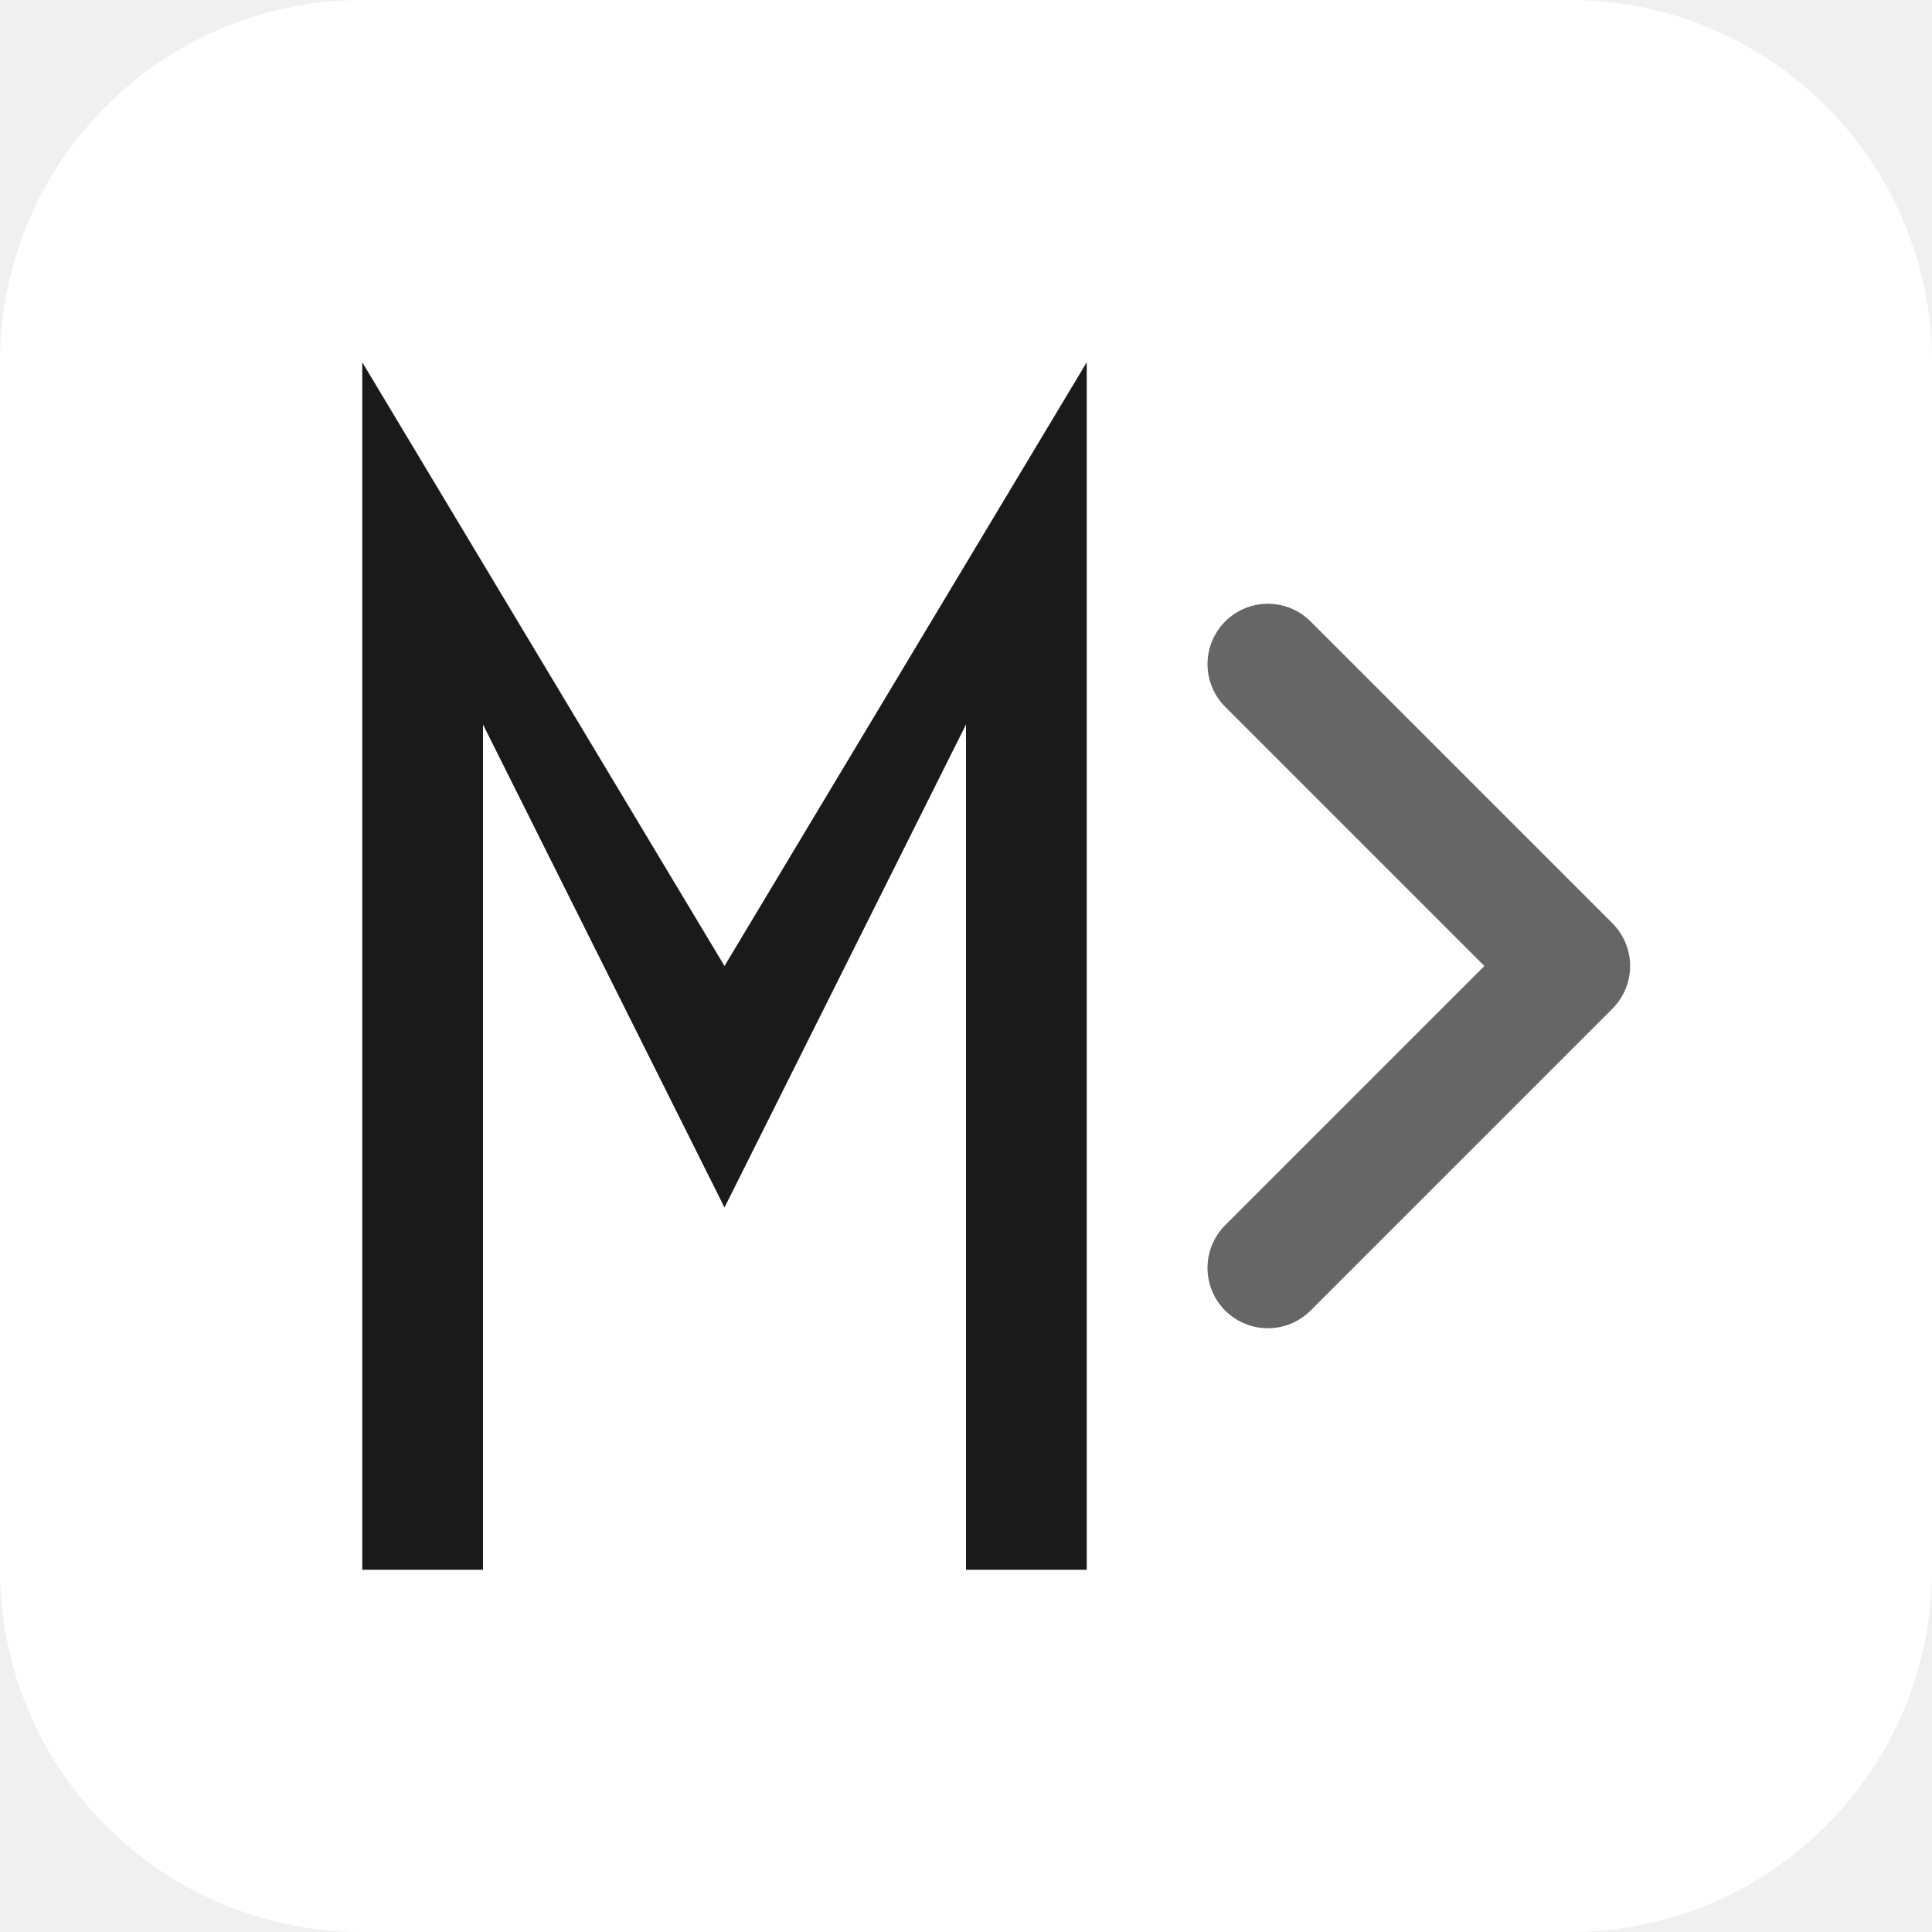
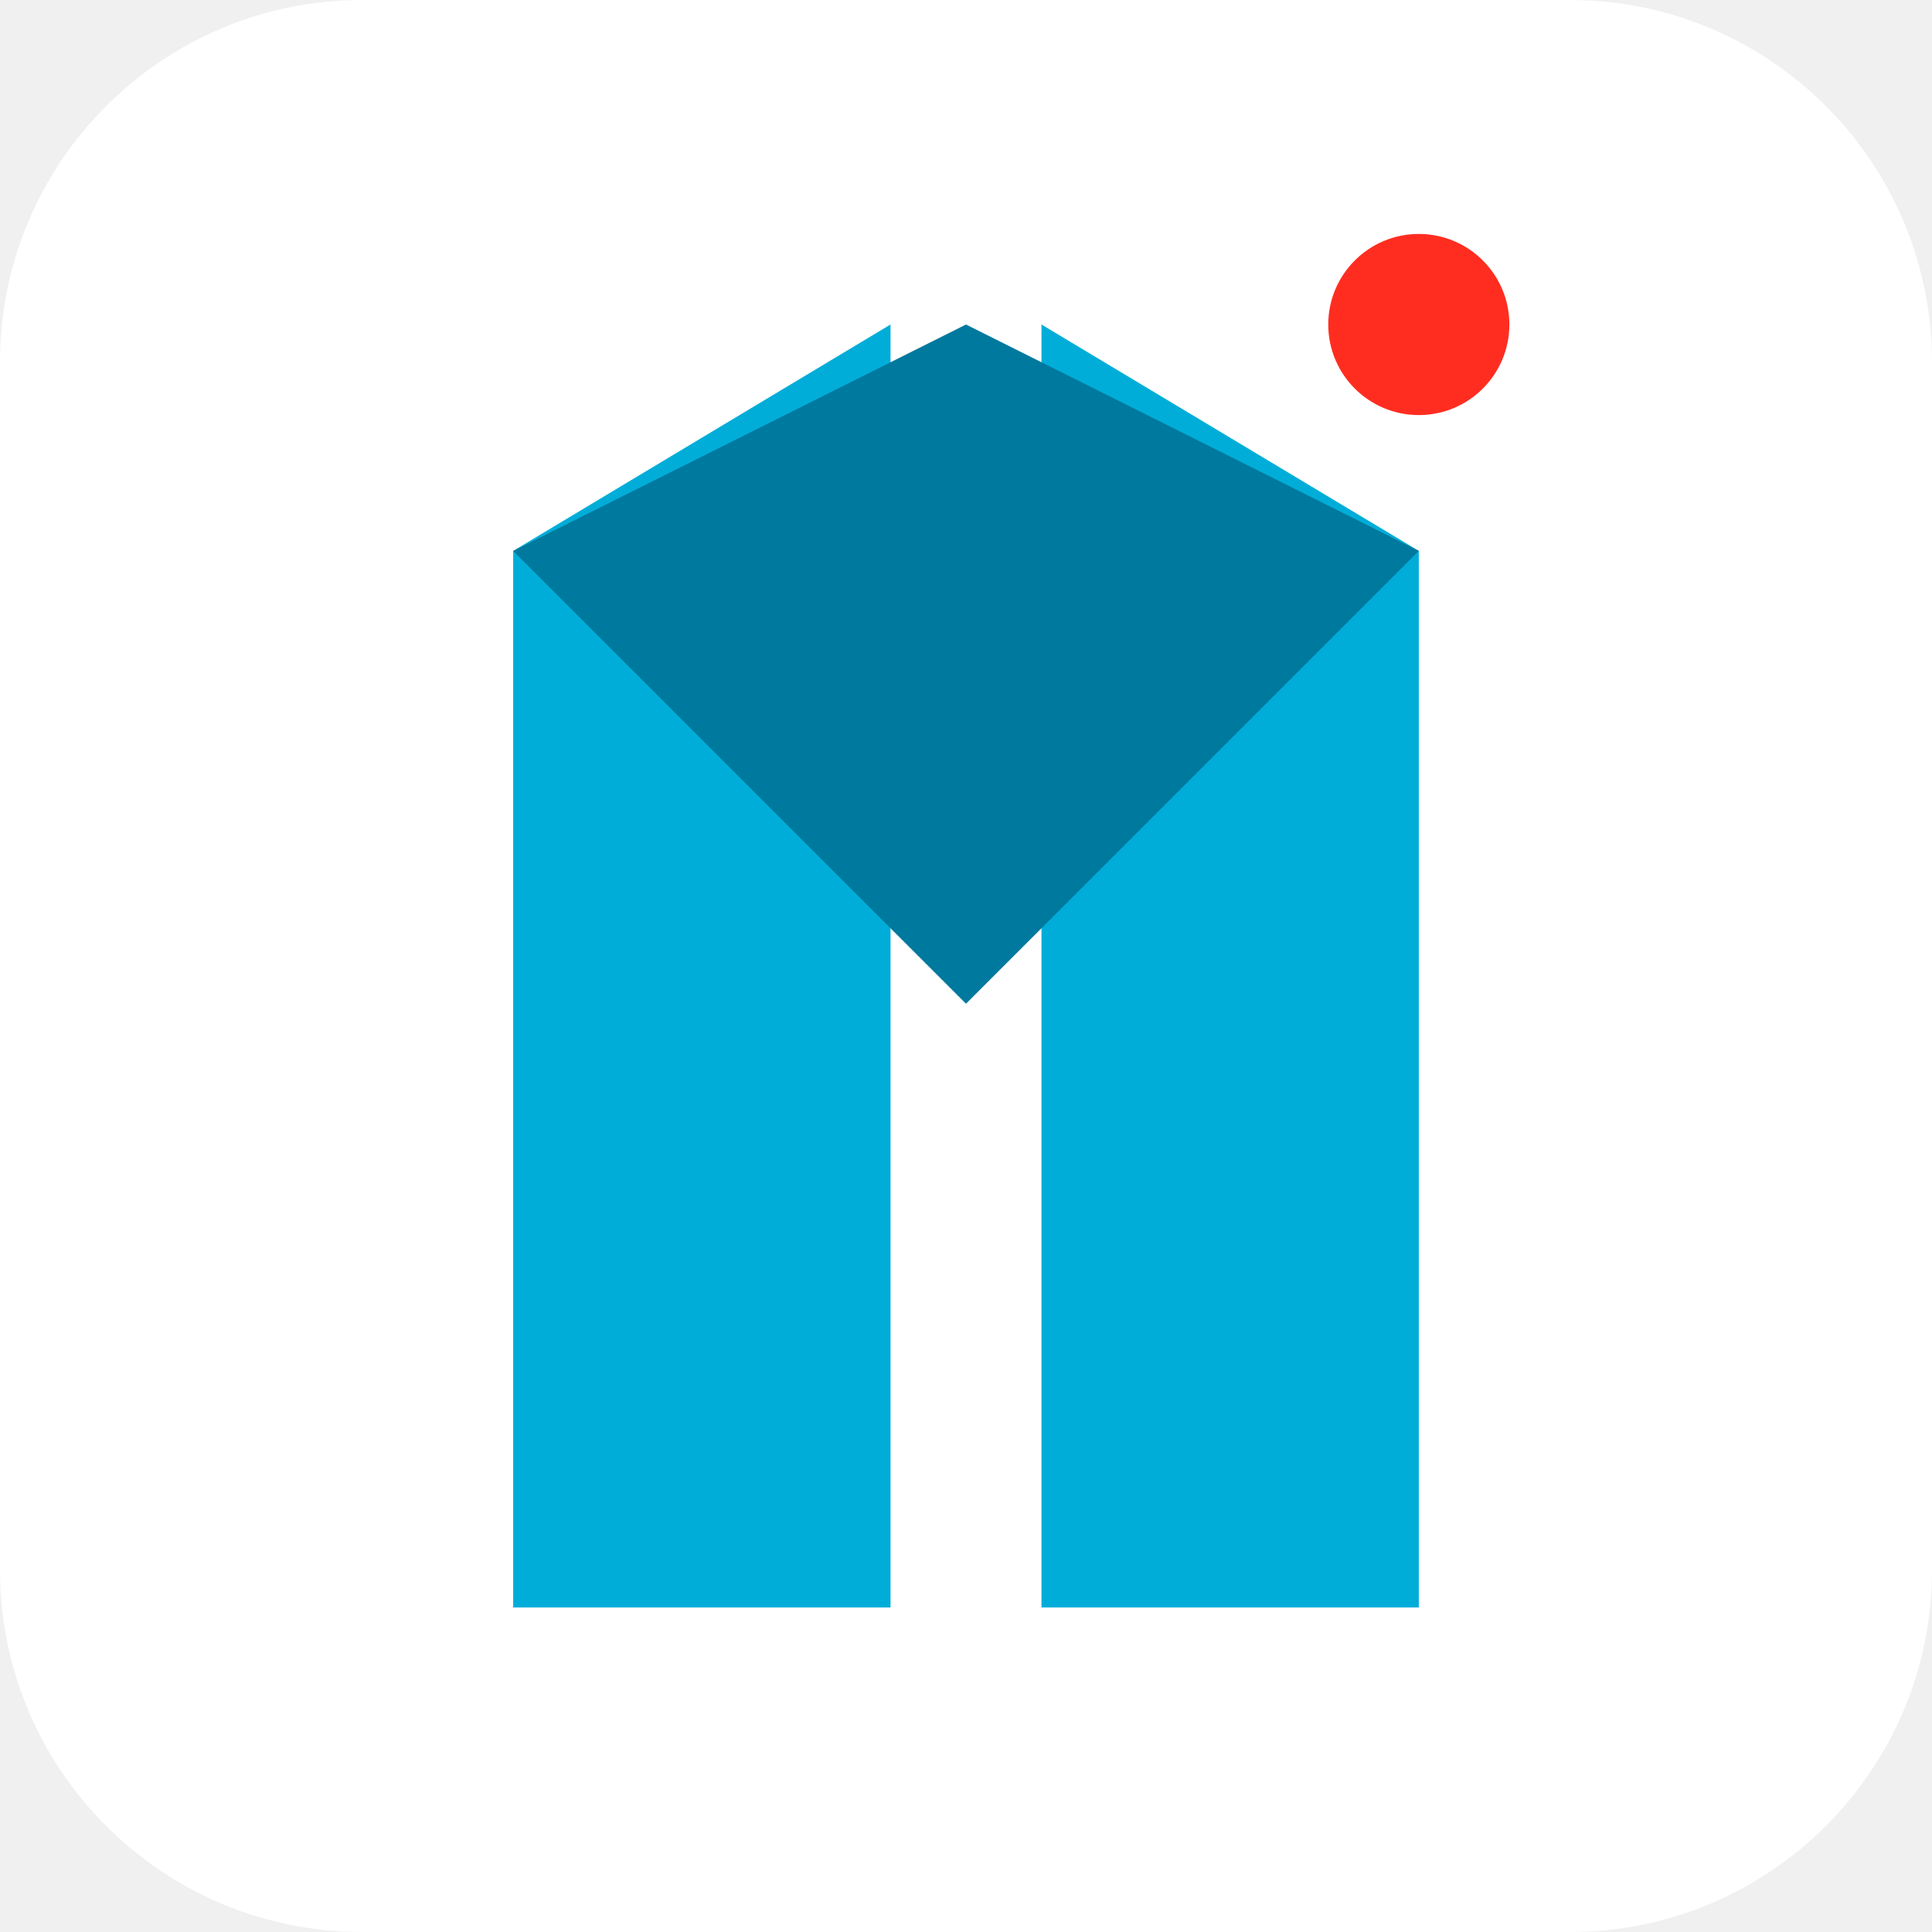
<svg xmlns="http://www.w3.org/2000/svg" width="32" height="32" viewBox="0 0 32 32" fill="none">
  <rect width="32" height="32" rx="6" fill="#ffffff" />
-   <path d="M6 26V6L12 16L18 6V26H16V12L12 20L8 12V26H6Z" fill="#1a1a1a" />
-   <path d="M21 11L26 16L21 21" stroke="#666666" stroke-width="2" stroke-linecap="round" stroke-linejoin="round" />
+   <g transform="translate(3.5, 1.625) scale(0.25)">
+     <path d="M 20 100 L 20 30 L 45 15 L 45 100 Z" fill="#00ADD8" />
+     <path d="M 80 100 L 80 30 L 55 15 L 55 100 Z" fill="#00ADD8" />
+     <path d="M 20 30 L 50 60 L 80 30 L 50 15 Z" fill="#00799E" />
+     <circle cx="80" cy="15" r="6" fill="#FF2D20" />
+   </g>
</svg>
